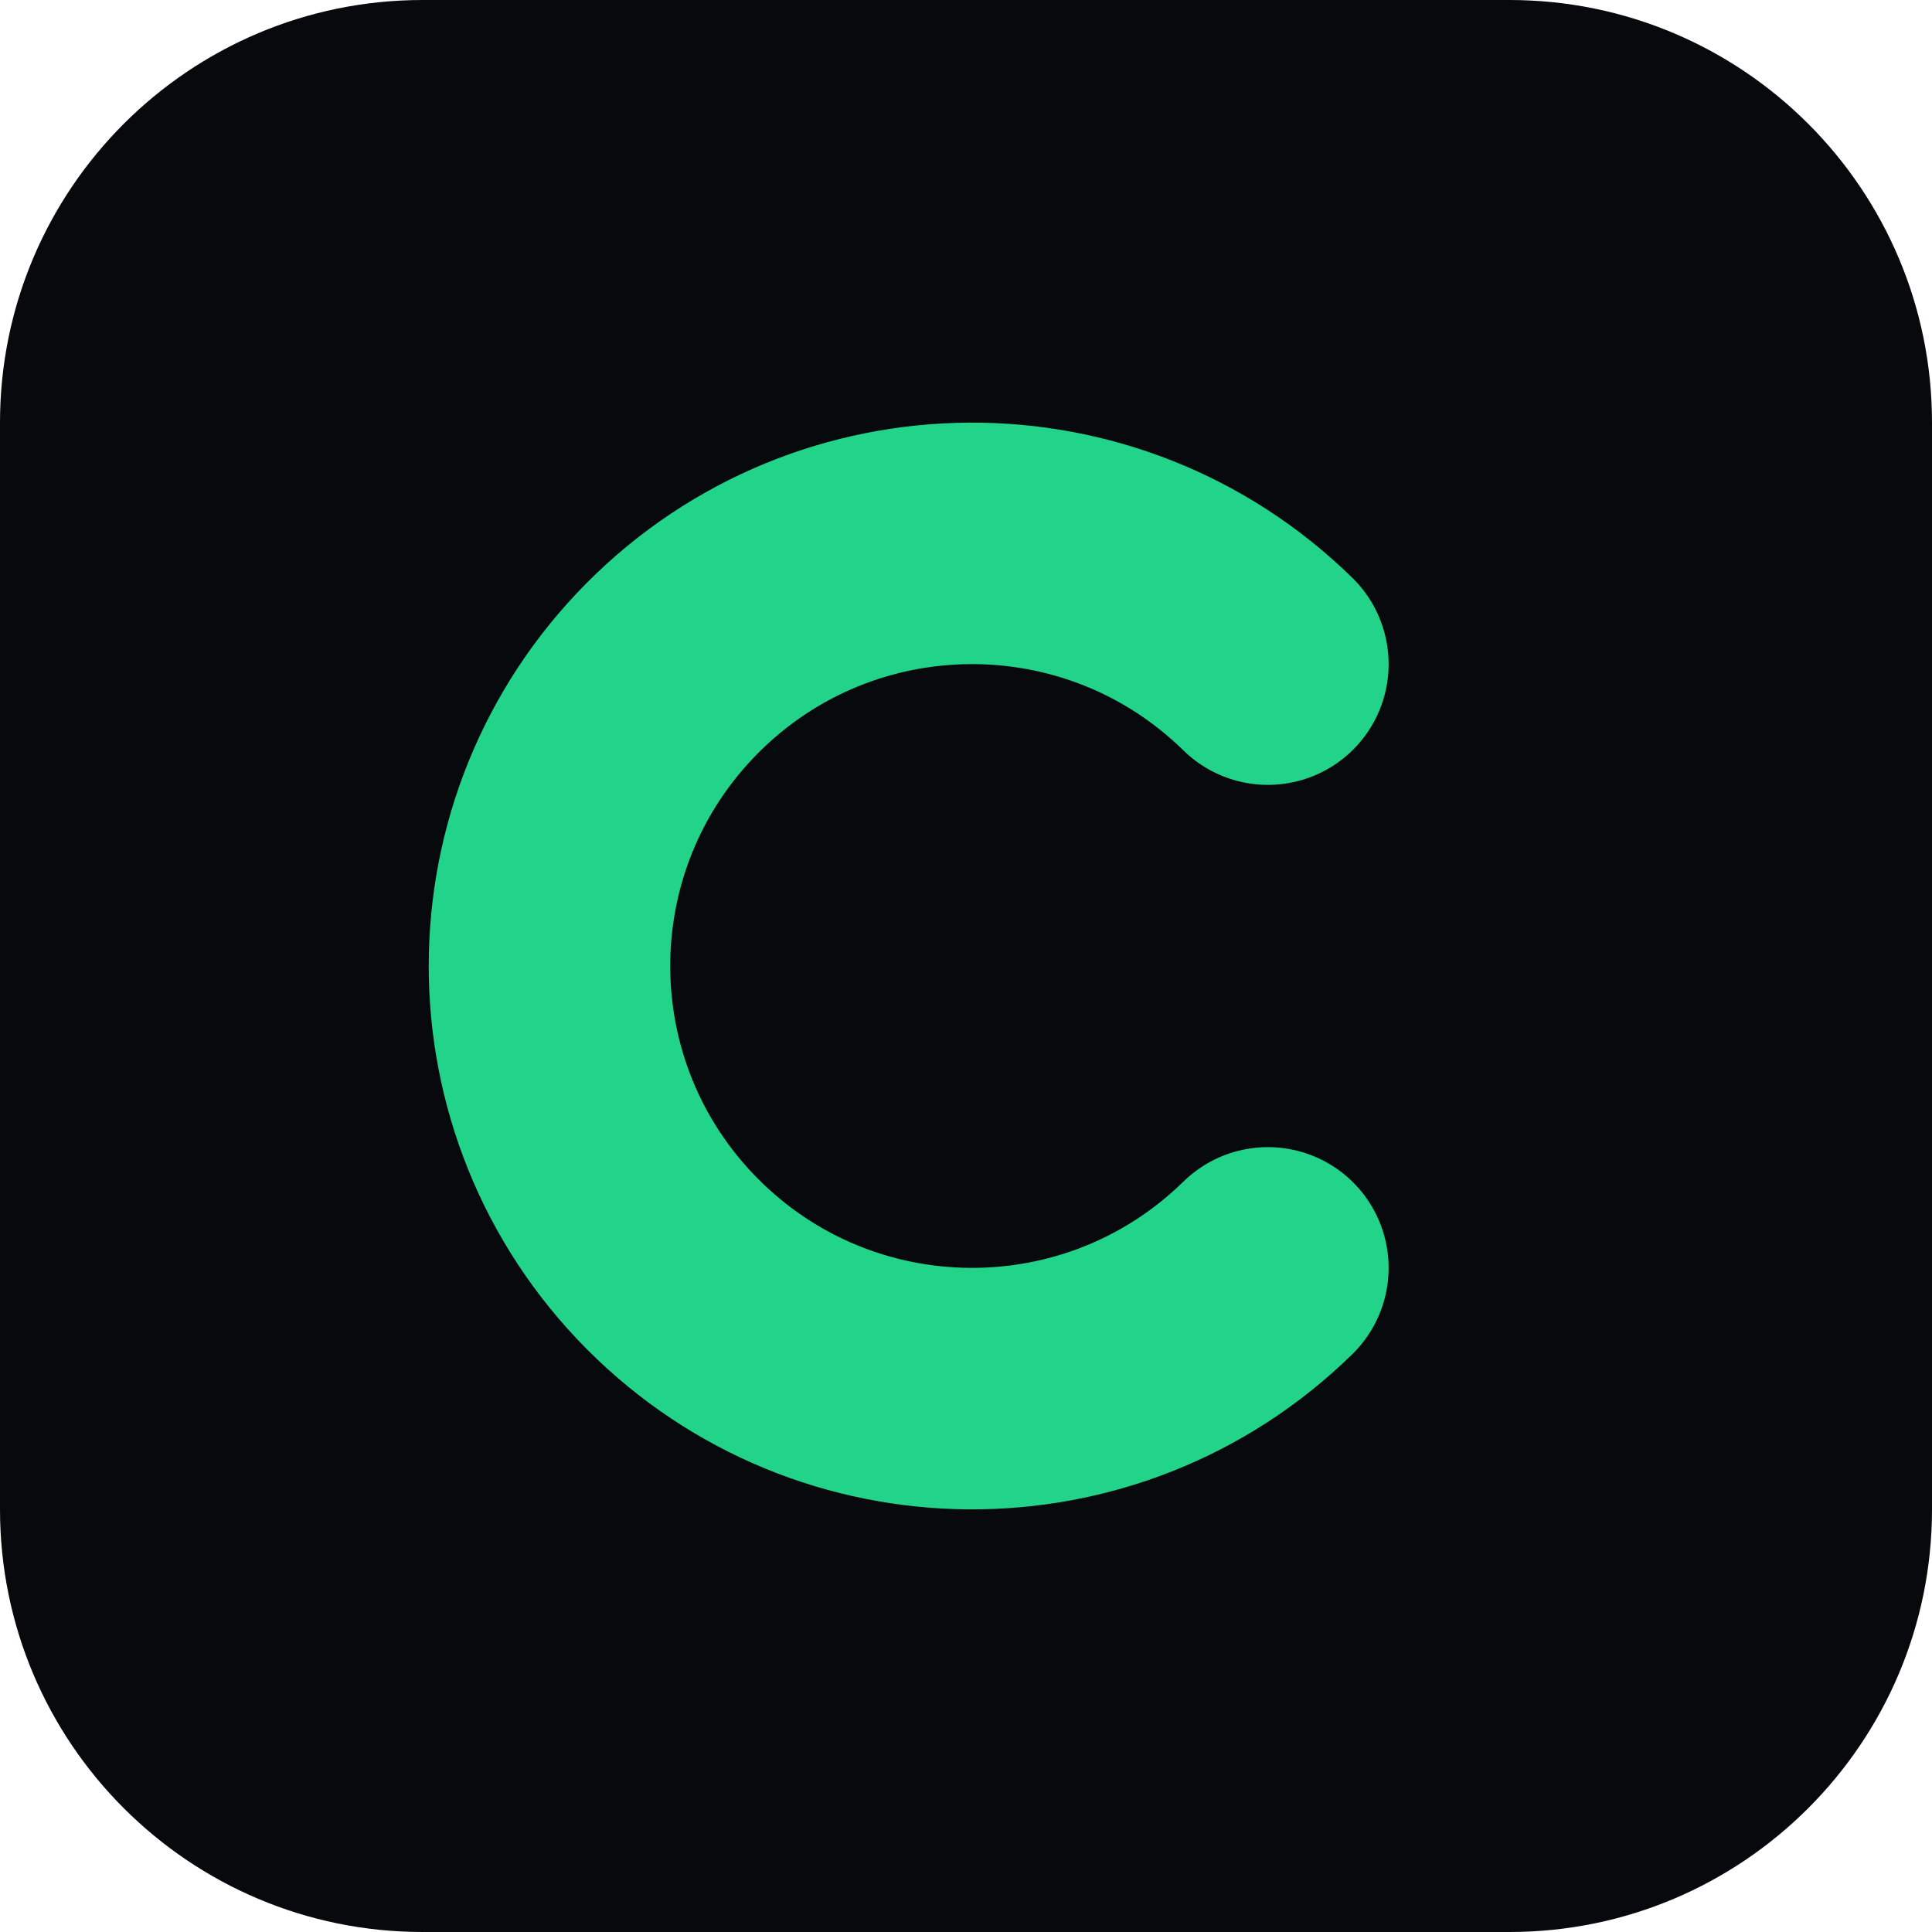
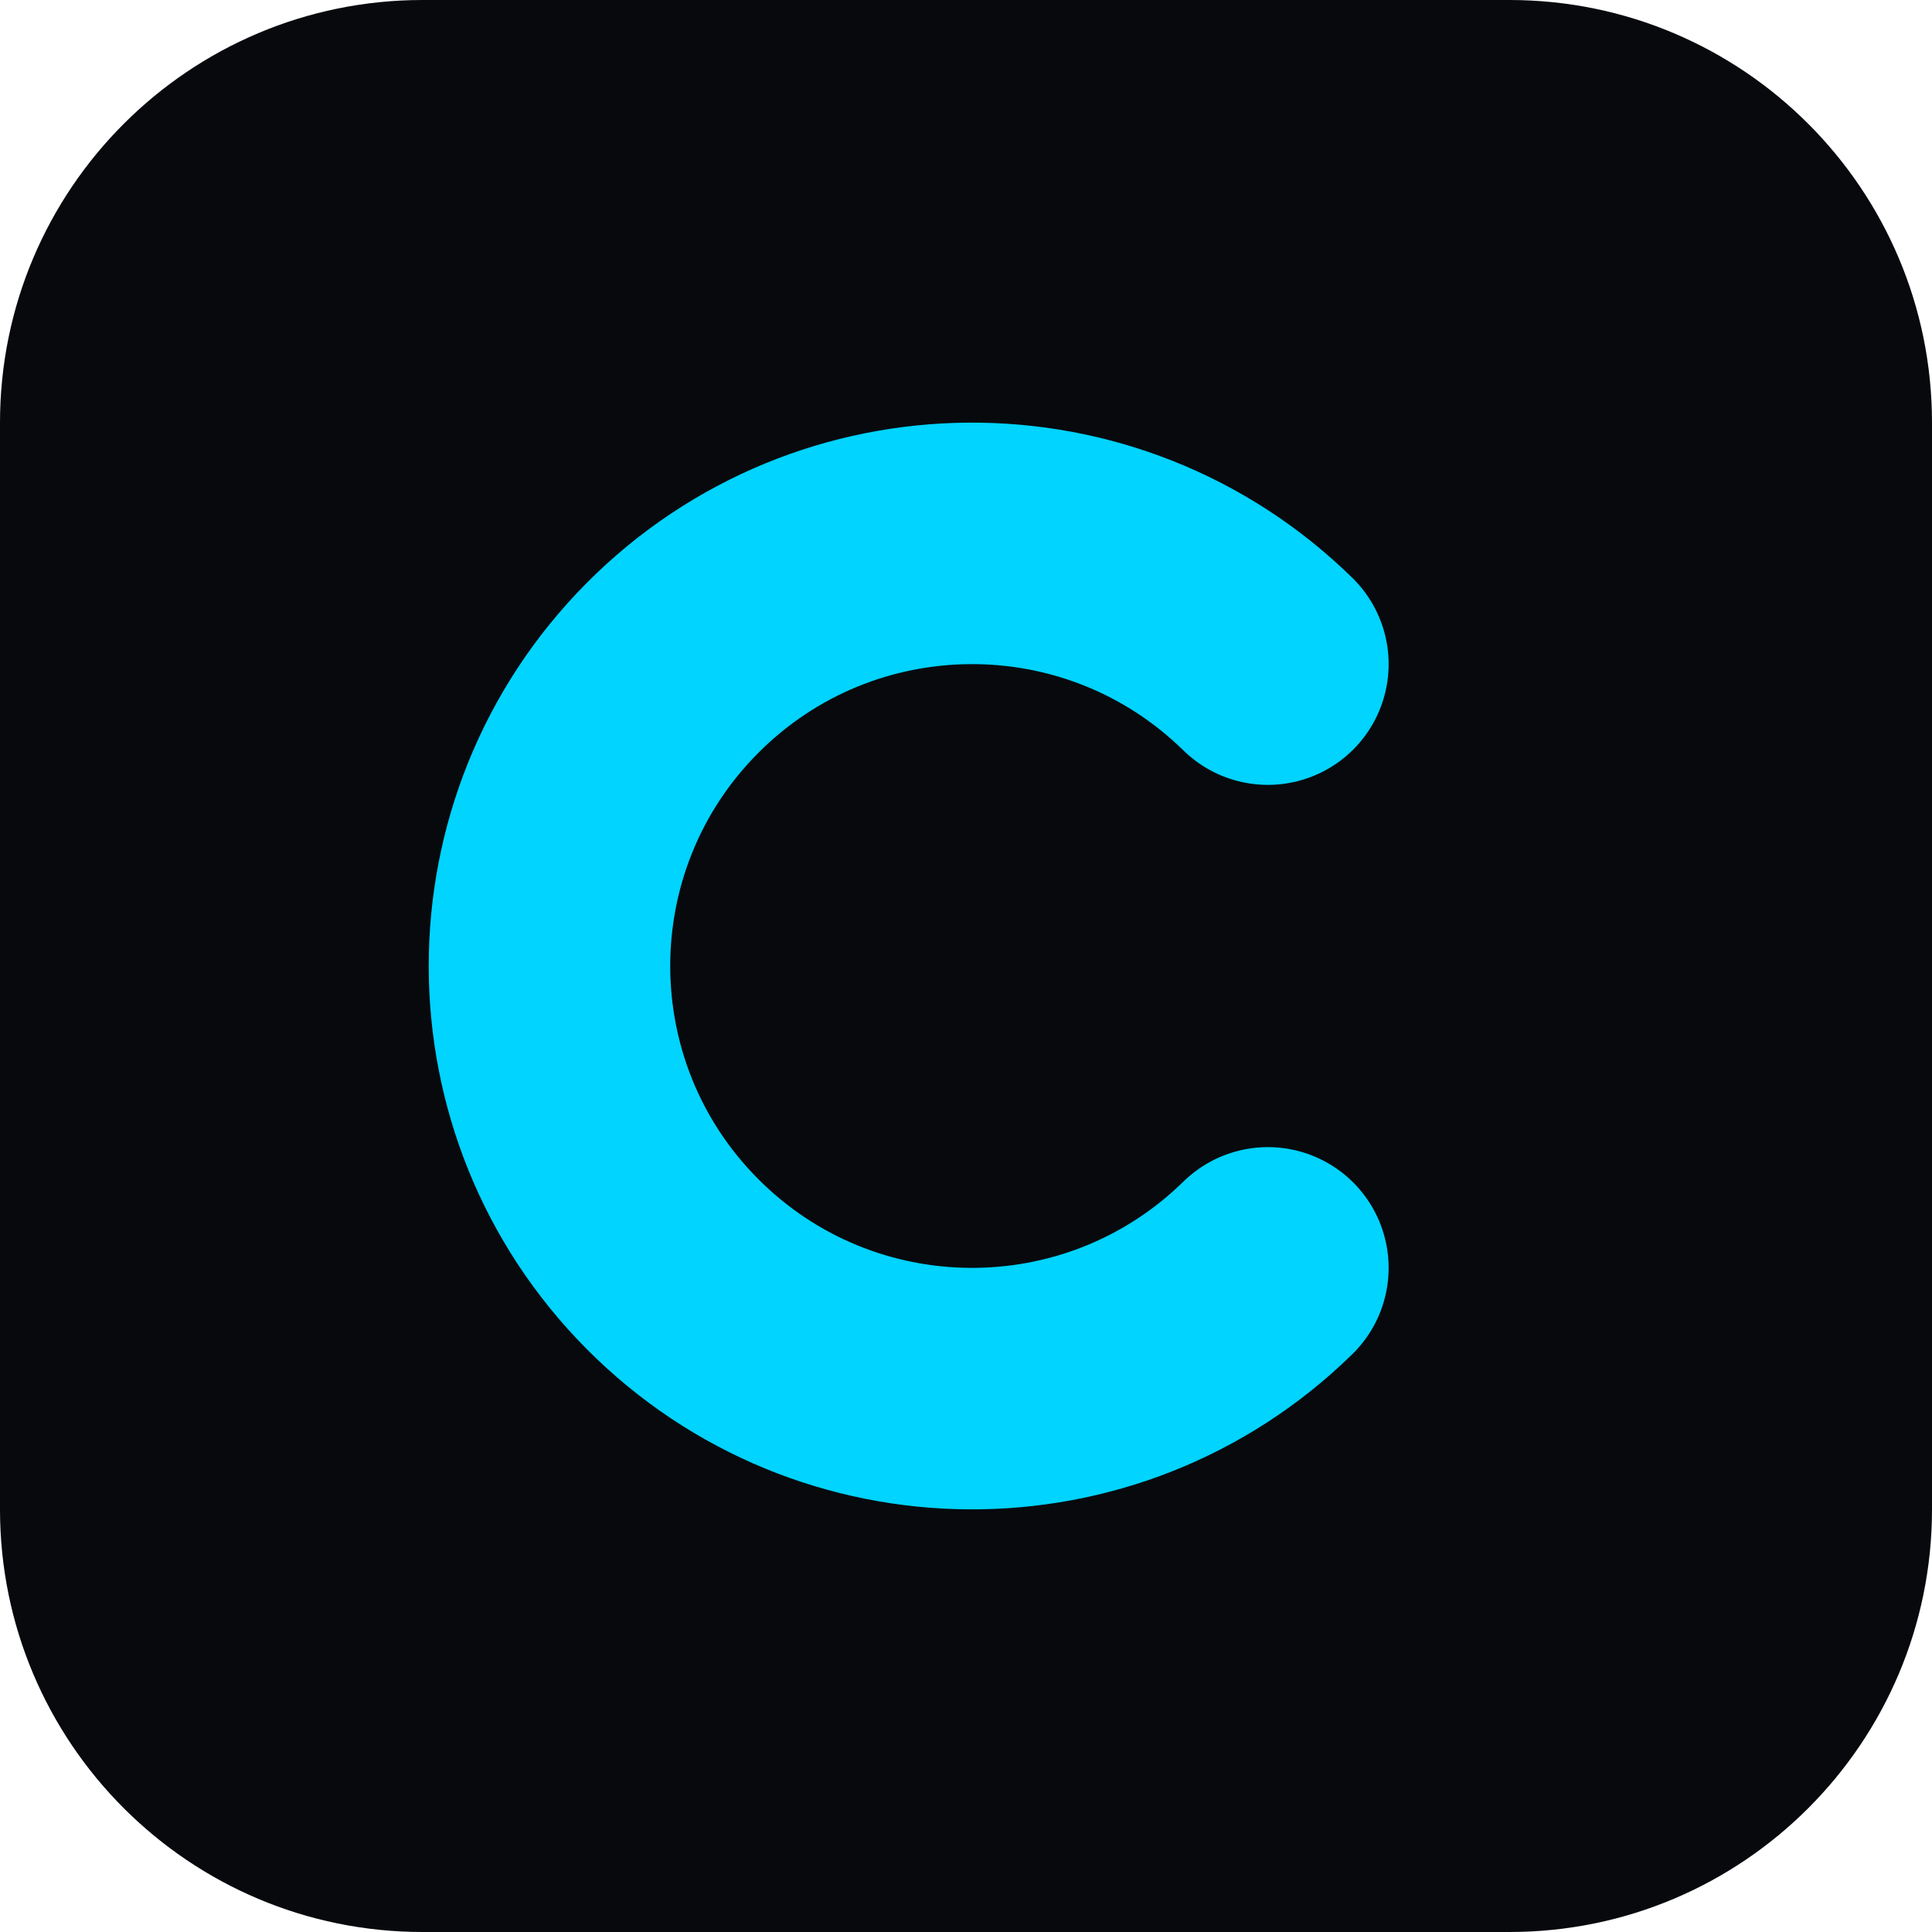
<svg xmlns="http://www.w3.org/2000/svg" viewBox="0 0 64 64">
  <rect width="64" height="64" rx="14" fill="#07090d" />
-   <path d="M42 22a14 14 0 1 0 0 20" fill="none" stroke="#22d38a" stroke-width="8" stroke-linecap="round" />
+   <path d="M42 22a14 14 0 1 0 0 20" fill="none" stroke="#00d4ff" stroke-width="8" stroke-linecap="round" />
</svg>
